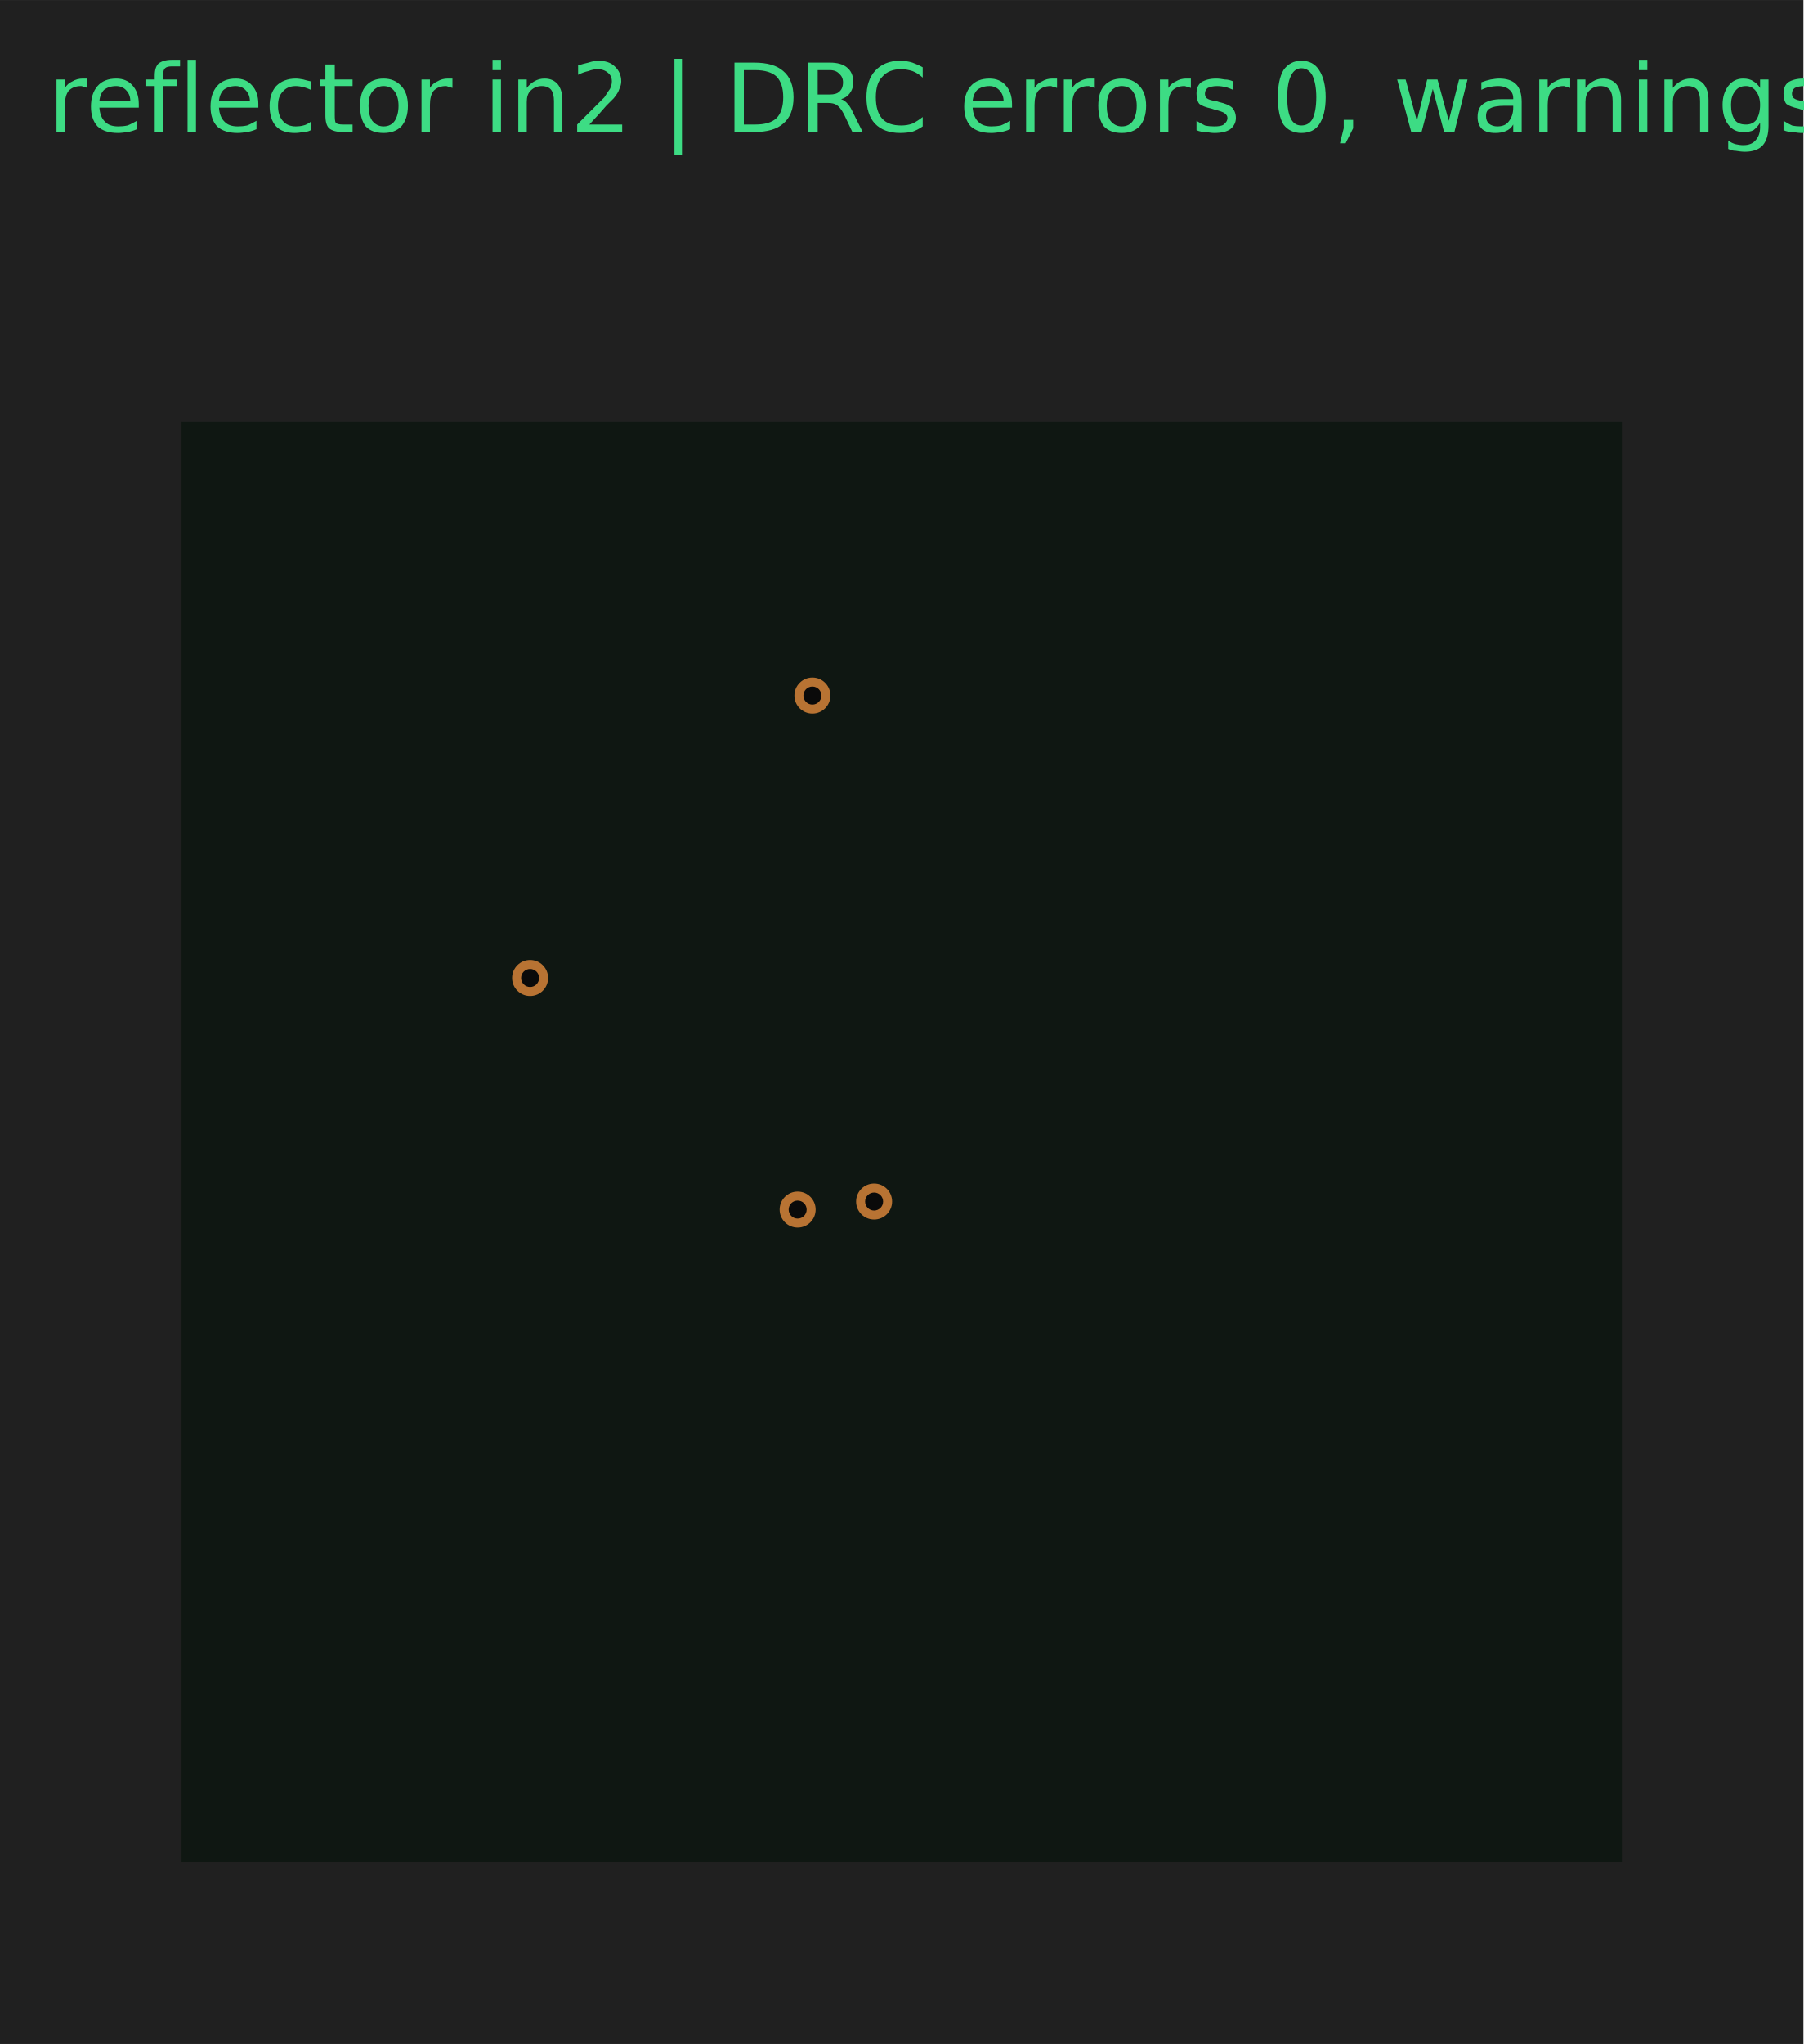
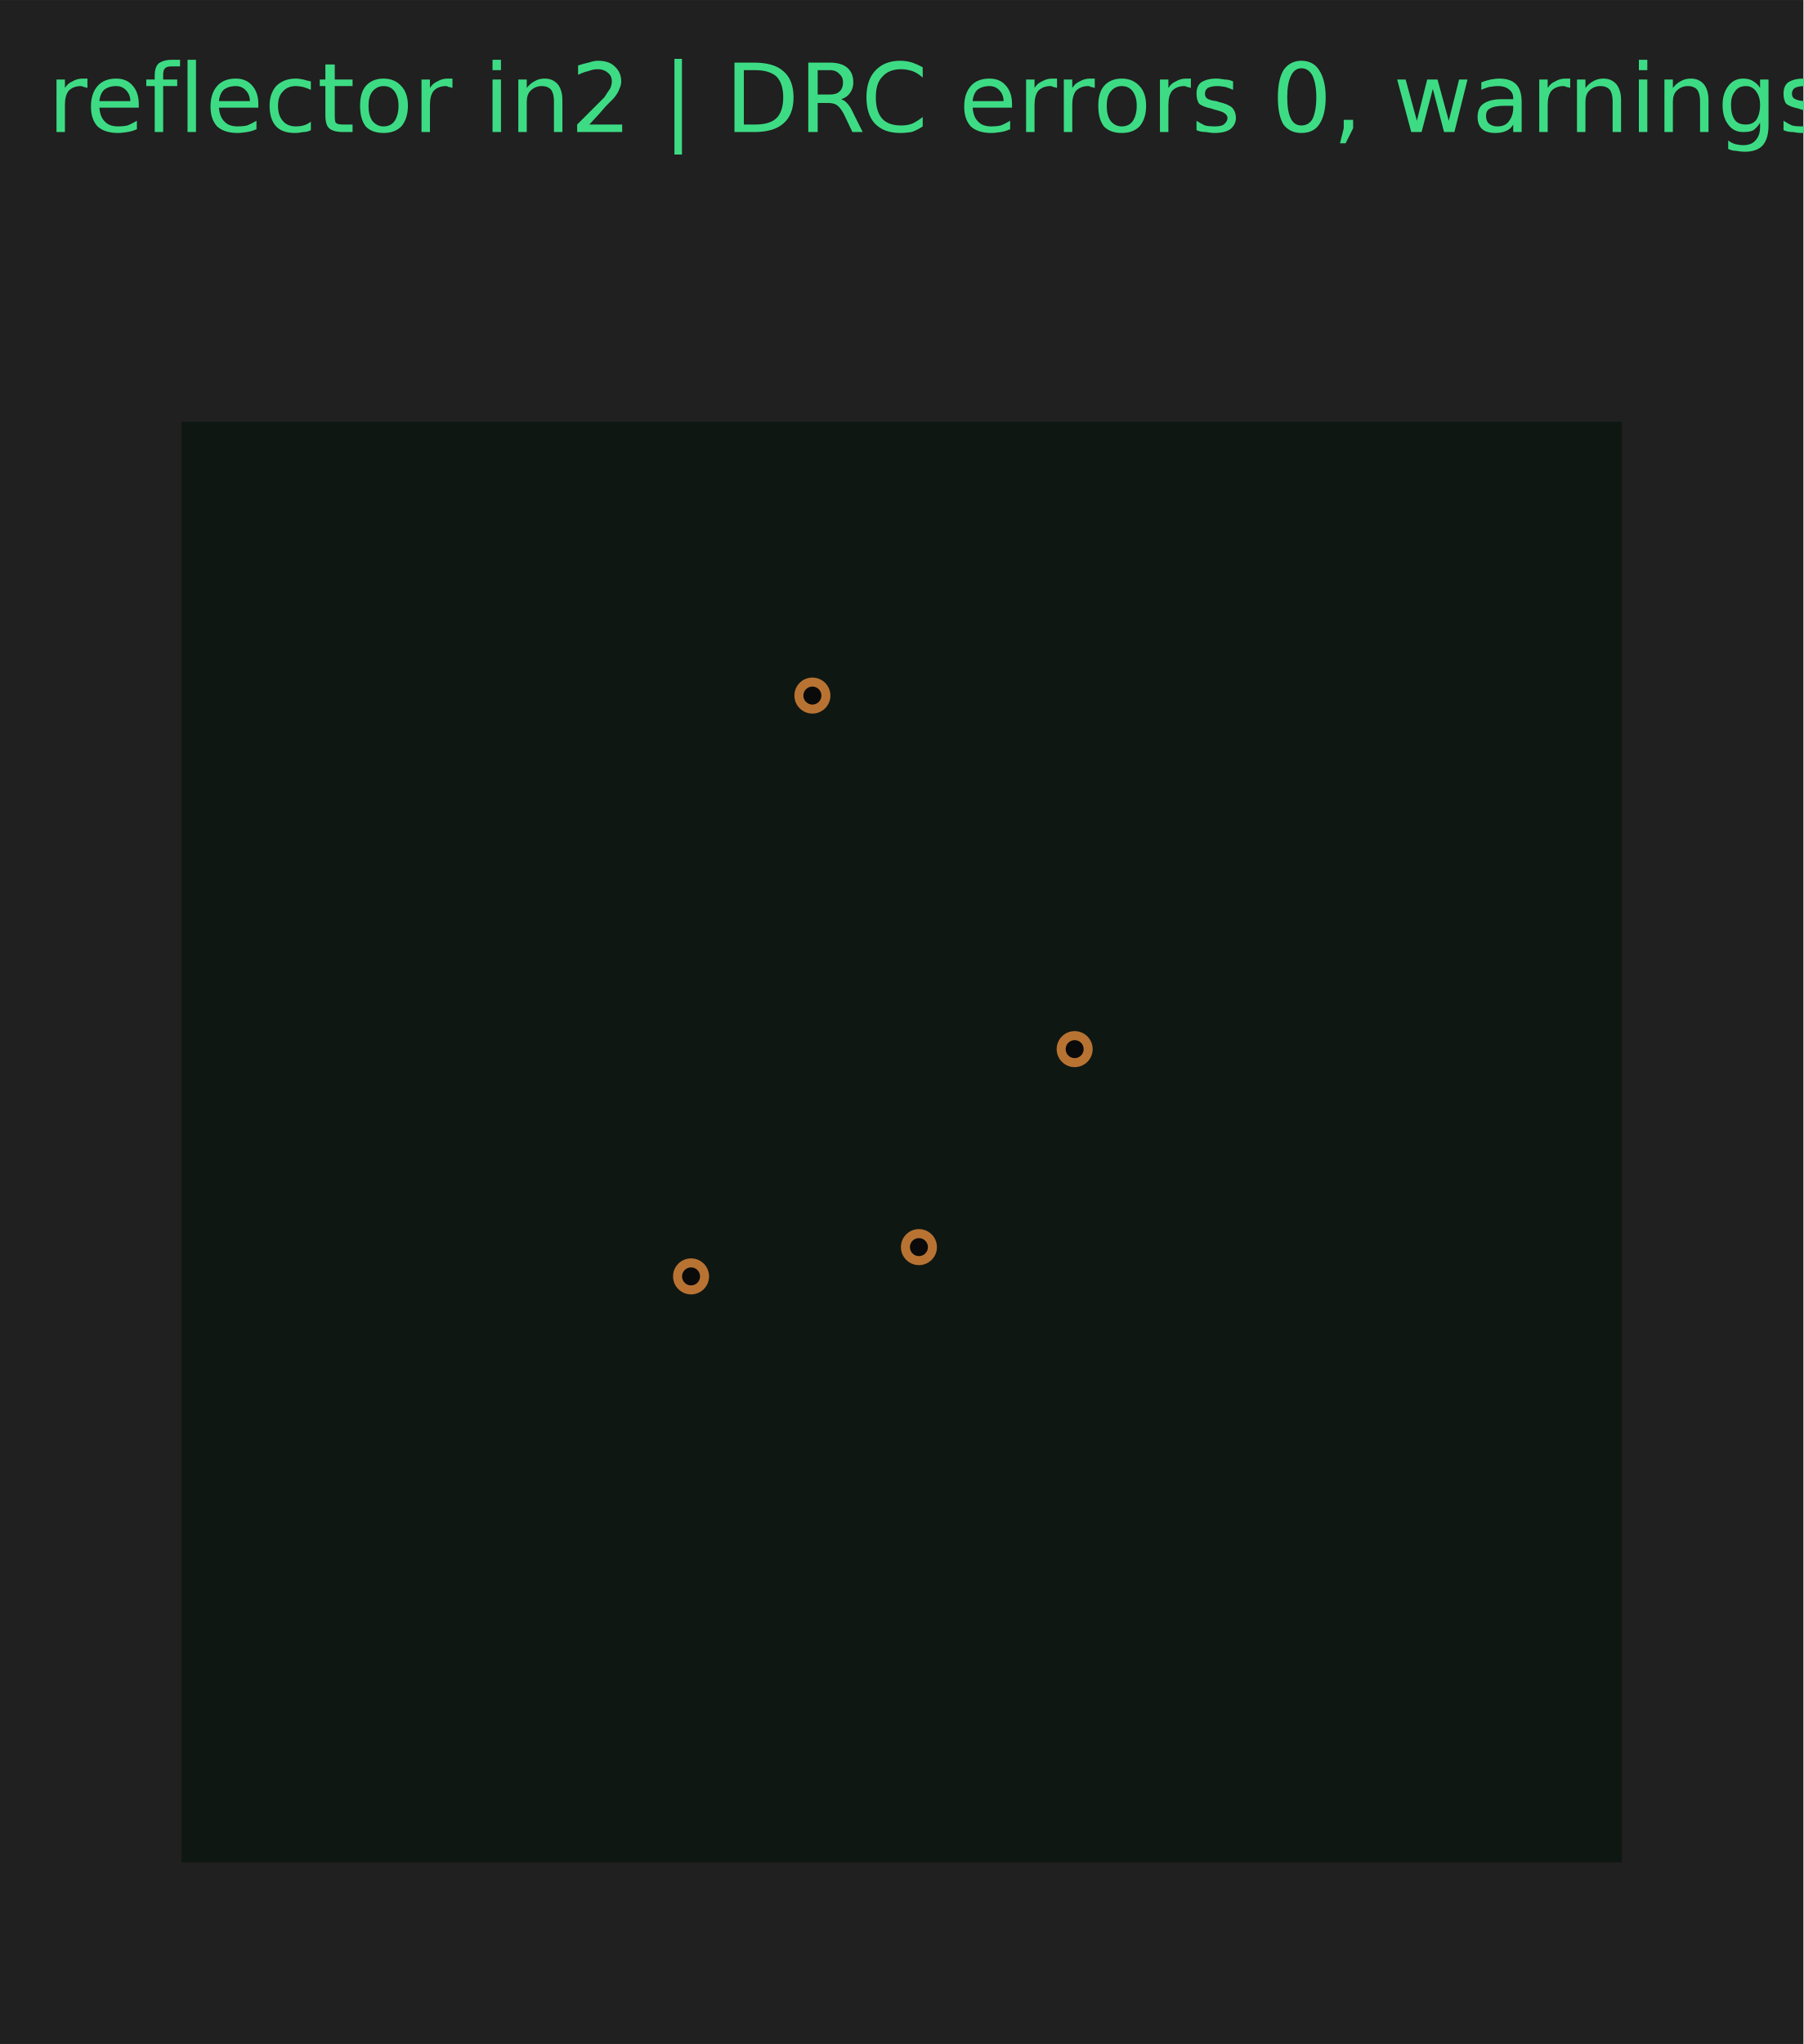
<svg xmlns="http://www.w3.org/2000/svg" width="67.6mm" height="76.6mm" viewBox="0 0 30.050 34.050">
  <rect width="100%" height="100%" fill="#202020" />
  <path d="M 27.025 31.025 L 3.025 31.025 L 3.025 7.025 L 27.025 7.025 Z" fill="#0f1712" fill-opacity="1.00" fill-rule="evenodd" />
-   <circle cx="8.833" cy="16.292" r="0.300" fill="#b87333" stroke="none" stroke-width="0.150" />
-   <circle cx="8.833" cy="16.292" r="0.150" fill="#0a0a0a" stroke="none" stroke-width="0.150" />
+   <circle cx="11.515" cy="21.263" r="0.300" fill="#b87333" stroke="none" stroke-width="0.150" />
+   <circle cx="11.515" cy="21.263" r="0.150" fill="#0a0a0a" stroke="none" stroke-width="0.150" />
  <circle cx="13.537" cy="11.587" r="0.300" fill="#b87333" stroke="none" stroke-width="0.150" />
  <circle cx="13.537" cy="11.587" r="0.150" fill="#0a0a0a" stroke="none" stroke-width="0.150" />
-   <circle cx="13.291" cy="20.149" r="0.300" fill="#b87333" stroke="none" stroke-width="0.150" />
-   <circle cx="13.291" cy="20.149" r="0.150" fill="#0a0a0a" stroke="none" stroke-width="0.150" />
-   <circle cx="14.565" cy="20.015" r="0.300" fill="#b87333" stroke="none" stroke-width="0.150" />
-   <circle cx="14.565" cy="20.015" r="0.150" fill="#0a0a0a" stroke="none" stroke-width="0.150" />
+   <circle cx="15.312" cy="20.775" r="0.300" fill="#b87333" stroke="none" stroke-width="0.150" />
+   <circle cx="15.312" cy="20.775" r="0.150" fill="#0a0a0a" stroke="none" stroke-width="0.150" />
+   <circle cx="17.907" cy="17.477" r="0.300" fill="#b87333" stroke="none" stroke-width="0.150" />
+   <circle cx="17.907" cy="17.477" r="0.150" fill="#0a0a0a" stroke="none" stroke-width="0.150" />
  <text x="0.800" y="2.200" font-family="DejaVu Sans, sans-serif" font-size="1.60" fill="#3ddc84">reflector in2 | DRC errors 0, warnings 7 | unrouted 0</text>
</svg>
